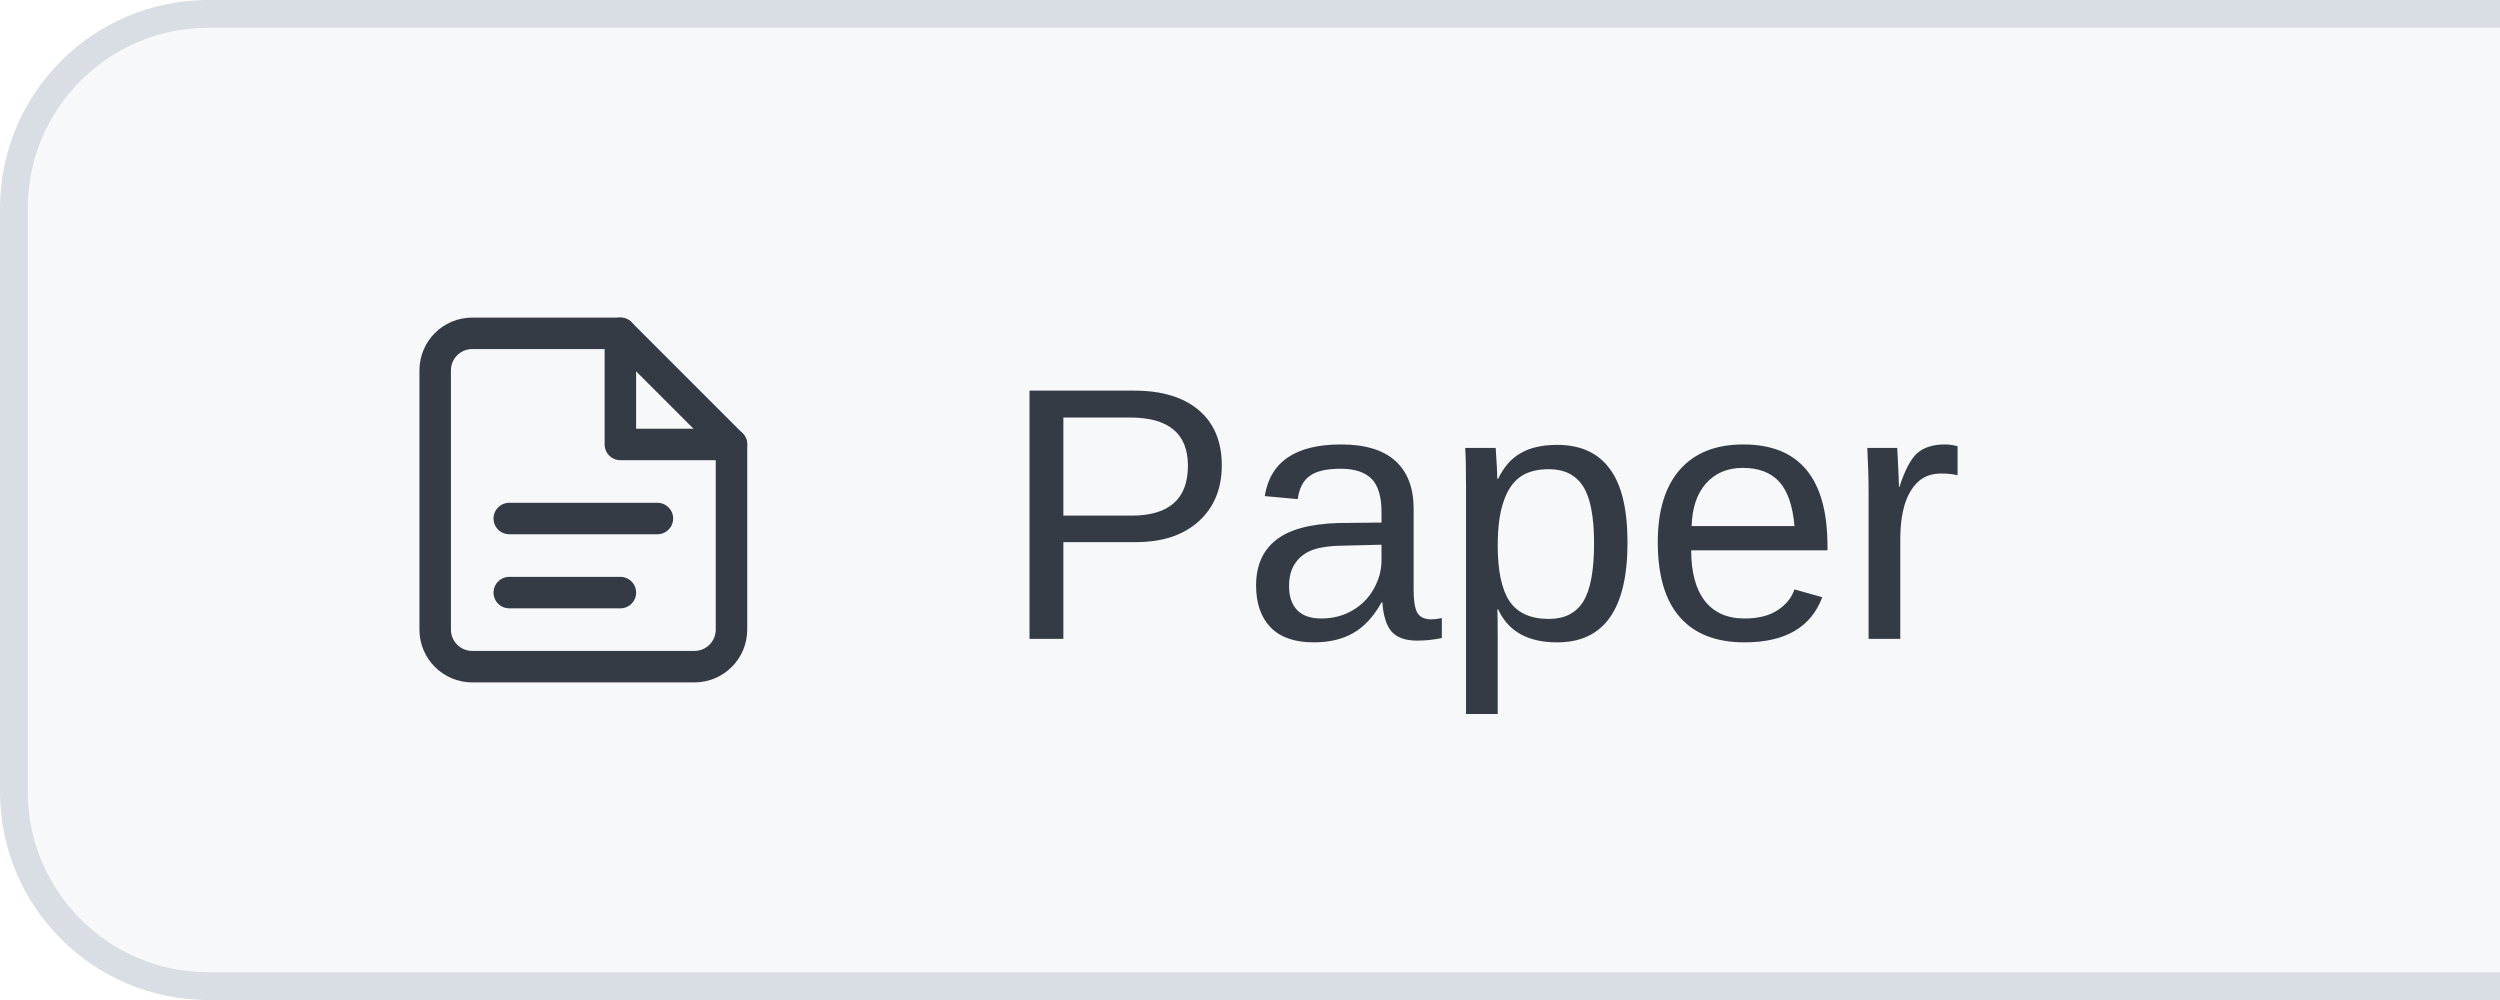
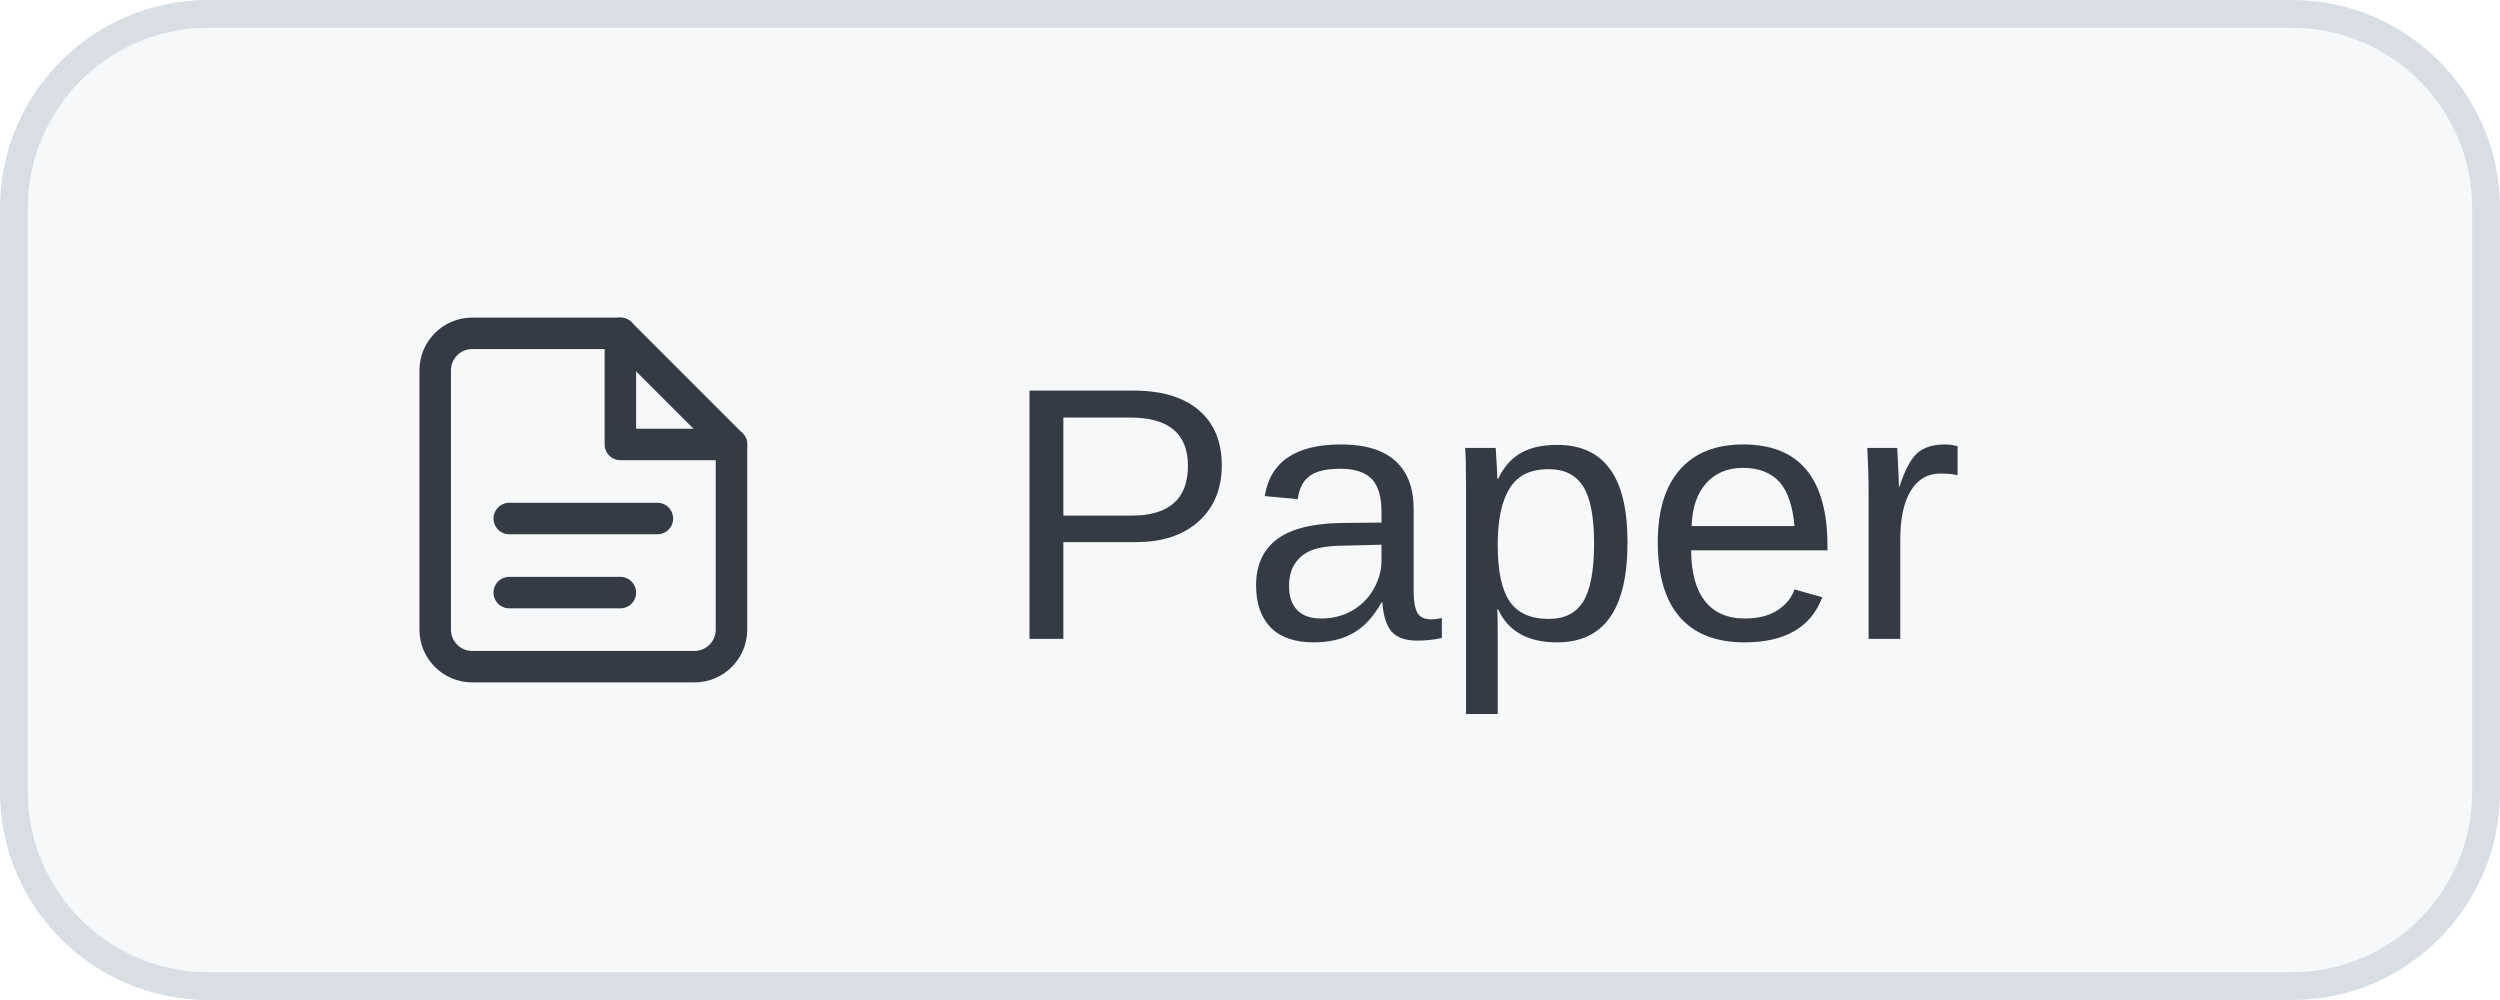
<svg xmlns="http://www.w3.org/2000/svg" width="90" height="36" viewBox="0 0 90 36" role="img" aria-labelledby="title">
-   <path d="M90 .5H7.5a7 7 0 0 0-7 7v21a7 7 0 0 0 7 7H90" fill="#F6F8FA" stroke="#D8DEE4" />
+   <rect x=".5" y=".5" width="89" height="35" rx="7" fill="#F6F8FA" stroke="#D8DEE4" />
  <g transform="translate(13 10) scale(.666667)" fill="none" stroke="#343B45" stroke-width="1.7" stroke-linecap="round" stroke-linejoin="round">
    <path d="M14 3H6a2 2 0 0 0-2 2v14a2 2 0 0 0 2 2h12a2 2 0 0 0 2-2V9Z" />
    <path d="M14 3v6h6M8 13h8M8 17h6" />
  </g>
  <text x="36" y="23" fill="#343B45" font-family="Arial, Helvetica, sans-serif" font-size="13" font-weight="500">Paper</text>
</svg>
